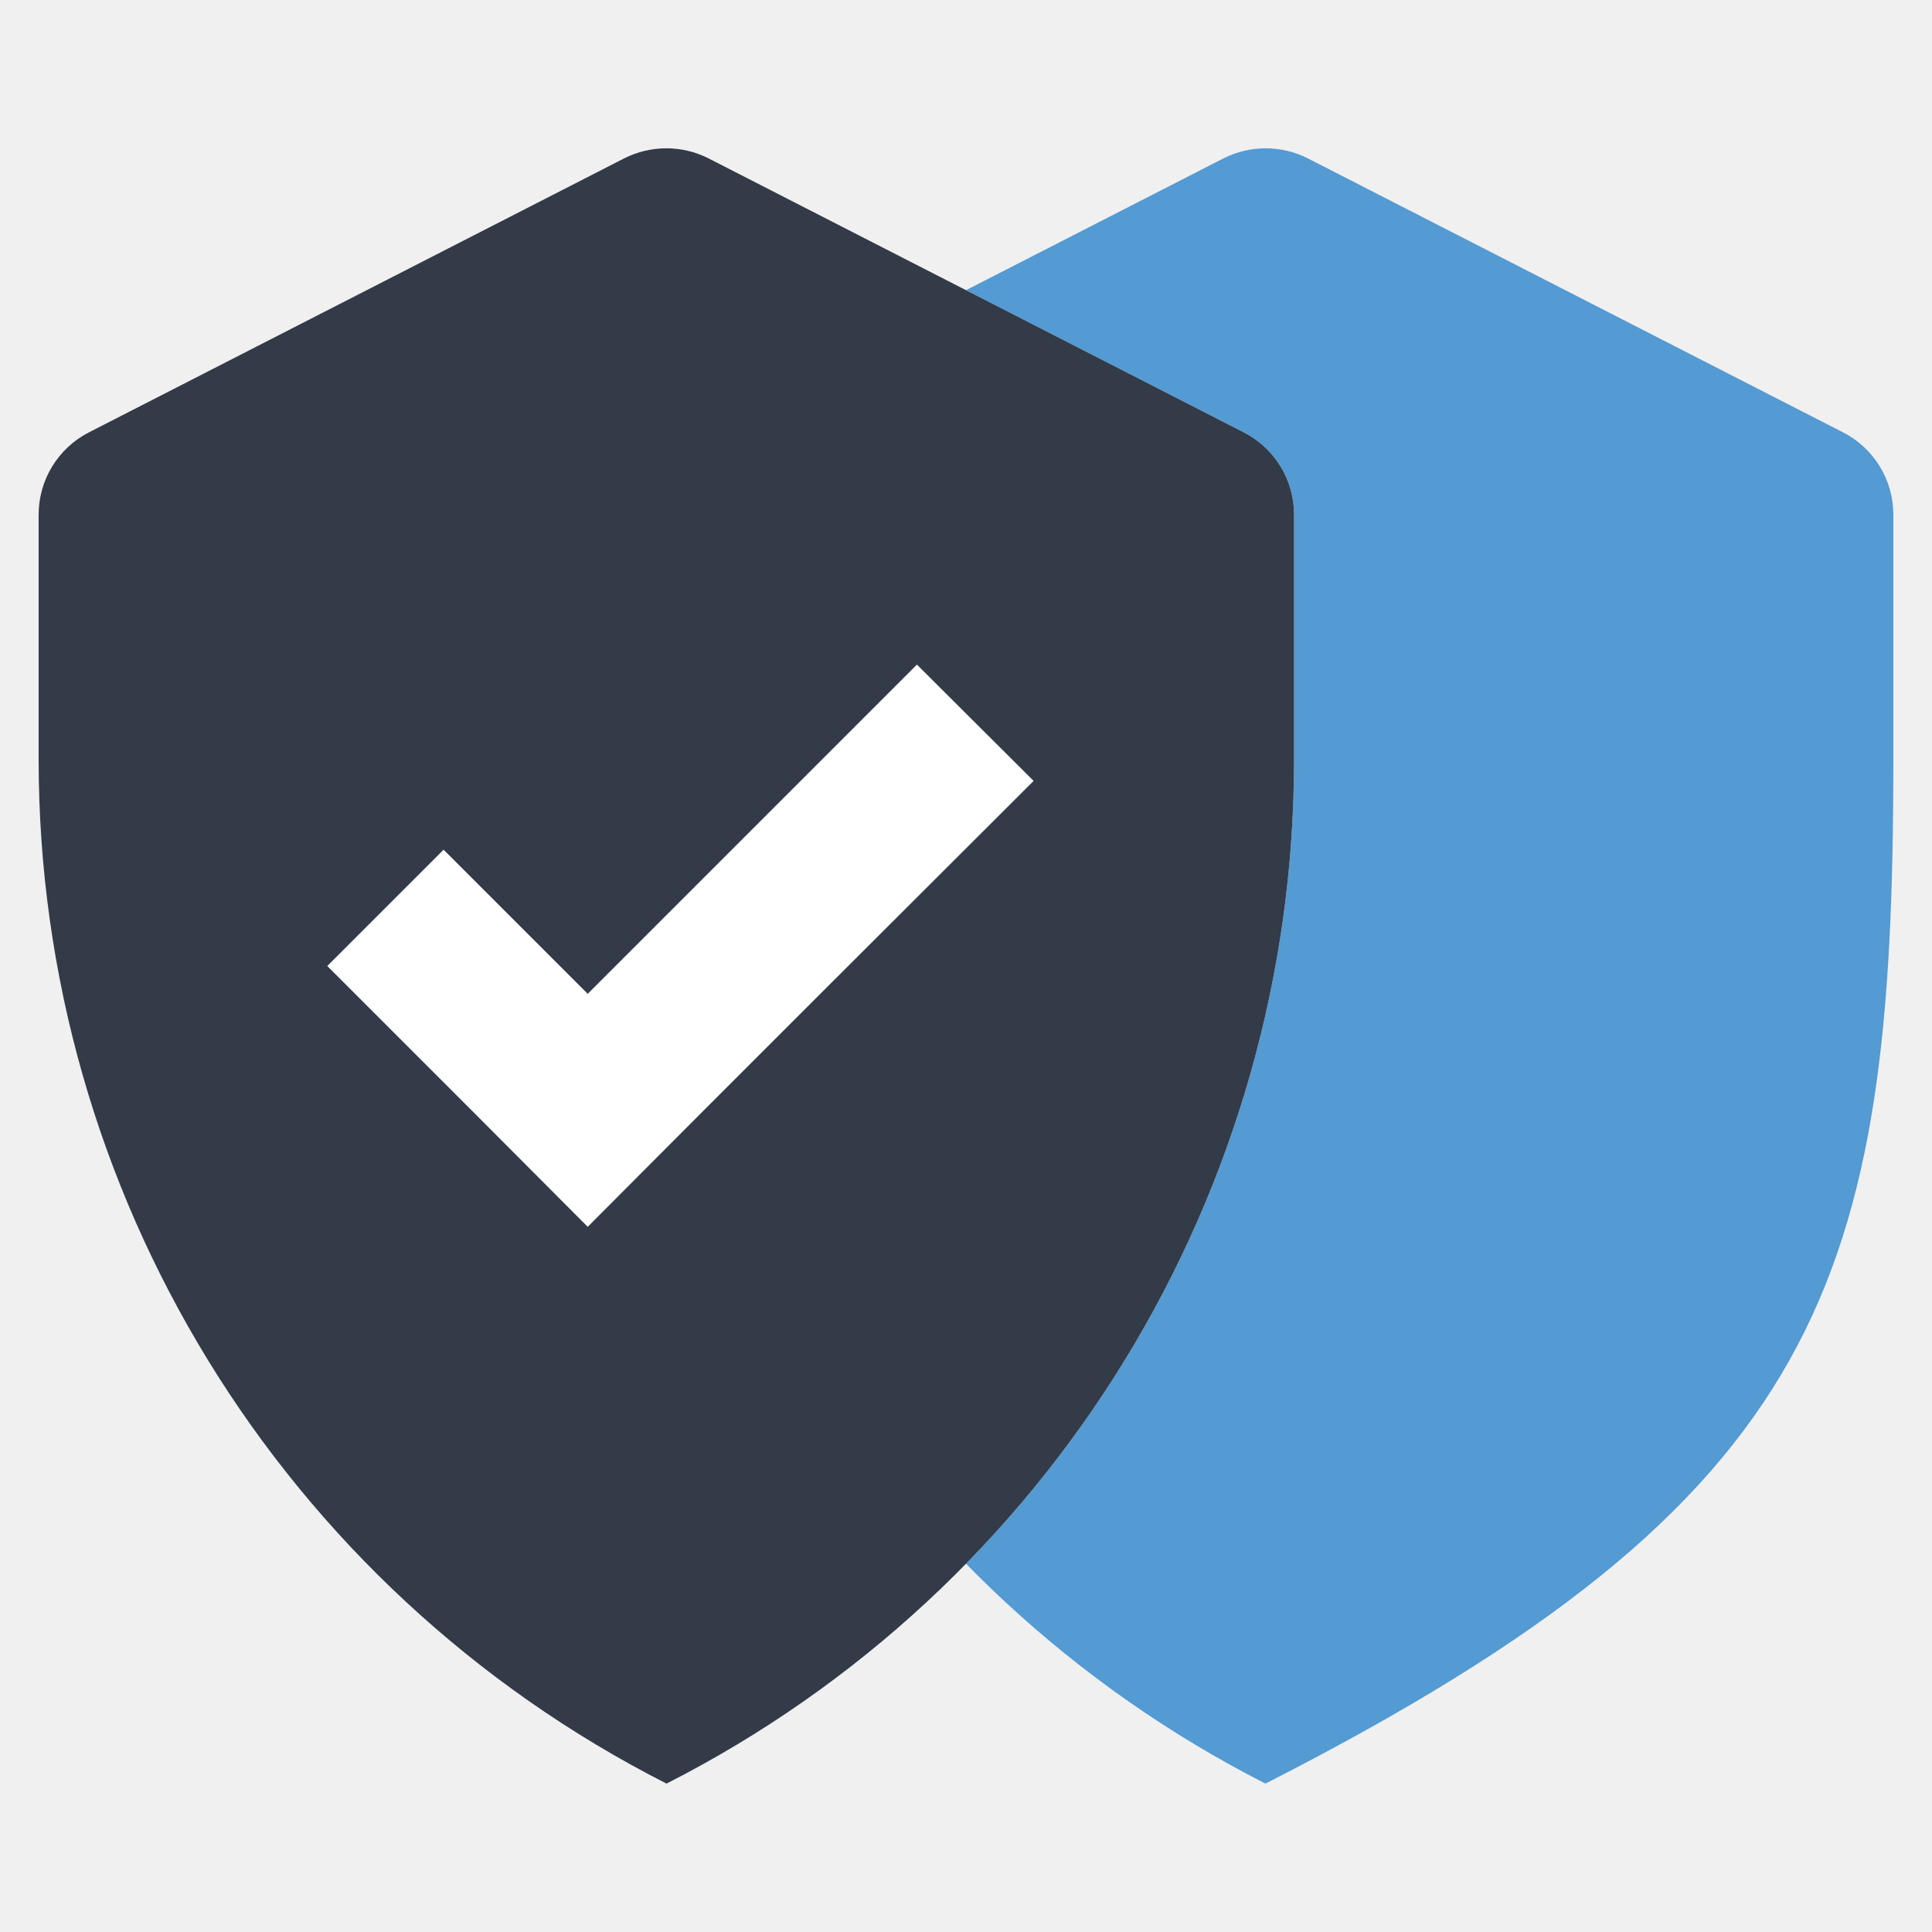
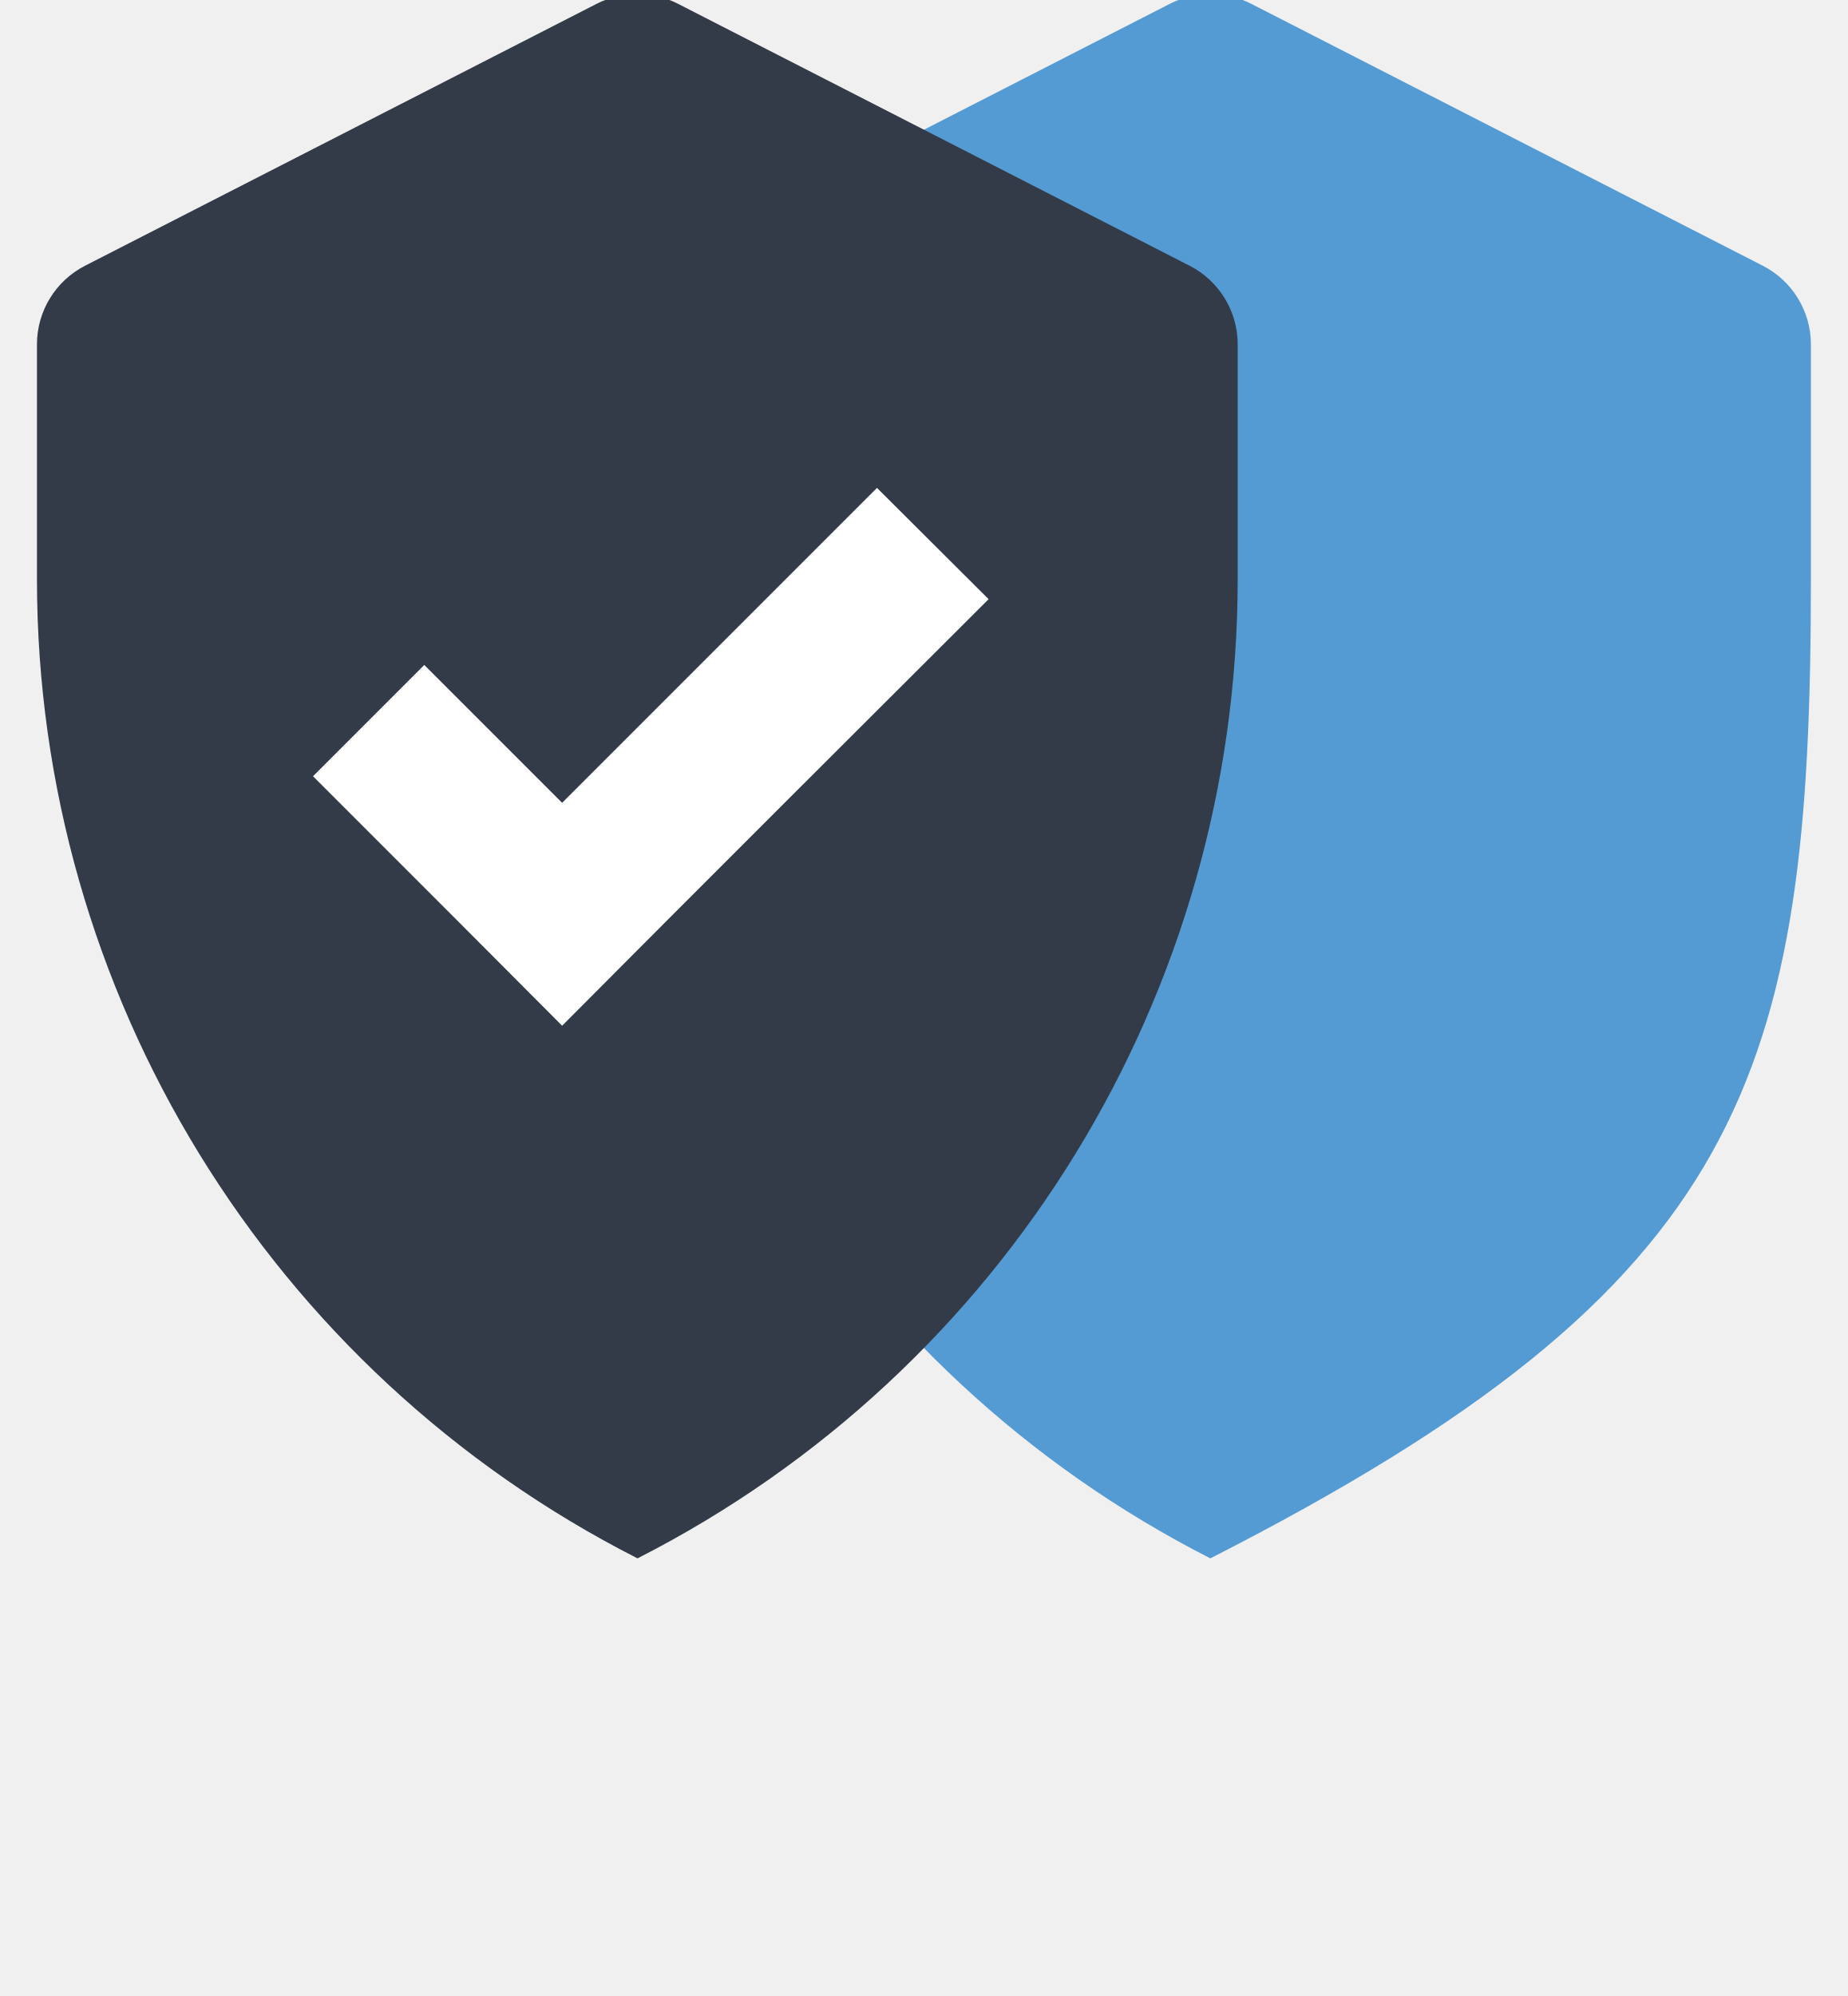
- <svg xmlns="http://www.w3.org/2000/svg" viewBox="0 0 50 50">
+ <svg xmlns="http://www.w3.org/2000/svg" viewBox="0 4 50 54">
  <defs>
-     <style>.a{fill:#fff;}.b{fill:#549ad3;}.c{fill:#333a48;}</style>
+     <style>
+             .left-shield { fill: #549ad3; }
+             .right-shield { fill: #333a48; }
+             .tick { fill: #fff; }
+         </style>
  </defs>
-   <path class="a" d="M31.66,4.1,17.81,11.19a2.39,2.39,0,0,0-1.3,2.13v6.36A29.73,29.73,0,0,0,32.75,46.16h0C47.25,38.77,49,33.15,49,19.68V13.32a2.39,2.39,0,0,0-1.3-2.13L33.85,4.1A2.42,2.42,0,0,0,31.66,4.1Z" />
-   <path class="b" d="M31.66,4.1,17.81,11.19a2.39,2.39,0,0,0-1.3,2.13v6.36A29.73,29.73,0,0,0,32.75,46.16h0C47.25,38.77,49,33.15,49,19.68V13.32a2.39,2.39,0,0,0-1.3-2.13L33.85,4.1A2.42,2.42,0,0,0,31.66,4.1Z" />
-   <path class="a" d="M16.15,4.1,2.3,11.19A2.39,2.39,0,0,0,1,13.32v6.36A29.72,29.72,0,0,0,17.25,46.16h0A29.73,29.73,0,0,0,33.49,19.68V13.32a2.39,2.39,0,0,0-1.3-2.13L18.34,4.1A2.42,2.42,0,0,0,16.15,4.1Z" />
-   <path class="c" d="M16.15,4.1,2.3,11.19A2.39,2.39,0,0,0,1,13.32v6.36A29.72,29.72,0,0,0,17.25,46.16h0A29.73,29.73,0,0,0,33.49,19.68V13.32a2.39,2.39,0,0,0-1.3-2.13L18.34,4.1A2.42,2.42,0,0,0,16.15,4.1Z" />
-   <polygon class="a" points="12.2 28.73 15.21 31.75 18.22 28.73 21.23 25.72 26.75 20.21 23.73 17.2 18.22 22.71 15.21 25.72 11.48 21.99 8.47 25 12.2 28.73" />
+   <path class="left-shield" d="M31.66,4.1,17.81,11.19a2.39,2.39,0,0,0-1.3,2.13v6.36A29.73,29.73,0,0,0,32.75,46.16h0C47.25,38.77,49,33.15,49,19.68V13.32a2.39,2.39,0,0,0-1.3-2.13L33.85,4.1A2.42,2.42,0,0,0,31.66,4.1Z" />
+   <path class="right-shield" d="M16.15,4.1,2.3,11.19A2.39,2.39,0,0,0,1,13.32v6.36A29.72,29.72,0,0,0,17.25,46.16h0A29.73,29.73,0,0,0,33.49,19.68V13.32a2.39,2.39,0,0,0-1.3-2.13L18.34,4.1A2.42,2.42,0,0,0,16.15,4.1Z" />
+   <polygon class="tick" points="12.2 28.73 15.21 31.75 18.22 28.73 21.23 25.72 26.75 20.21 23.73 17.2 18.22 22.71 15.21 25.72 11.48 21.99 8.47 25 12.2 28.73" />
</svg>
